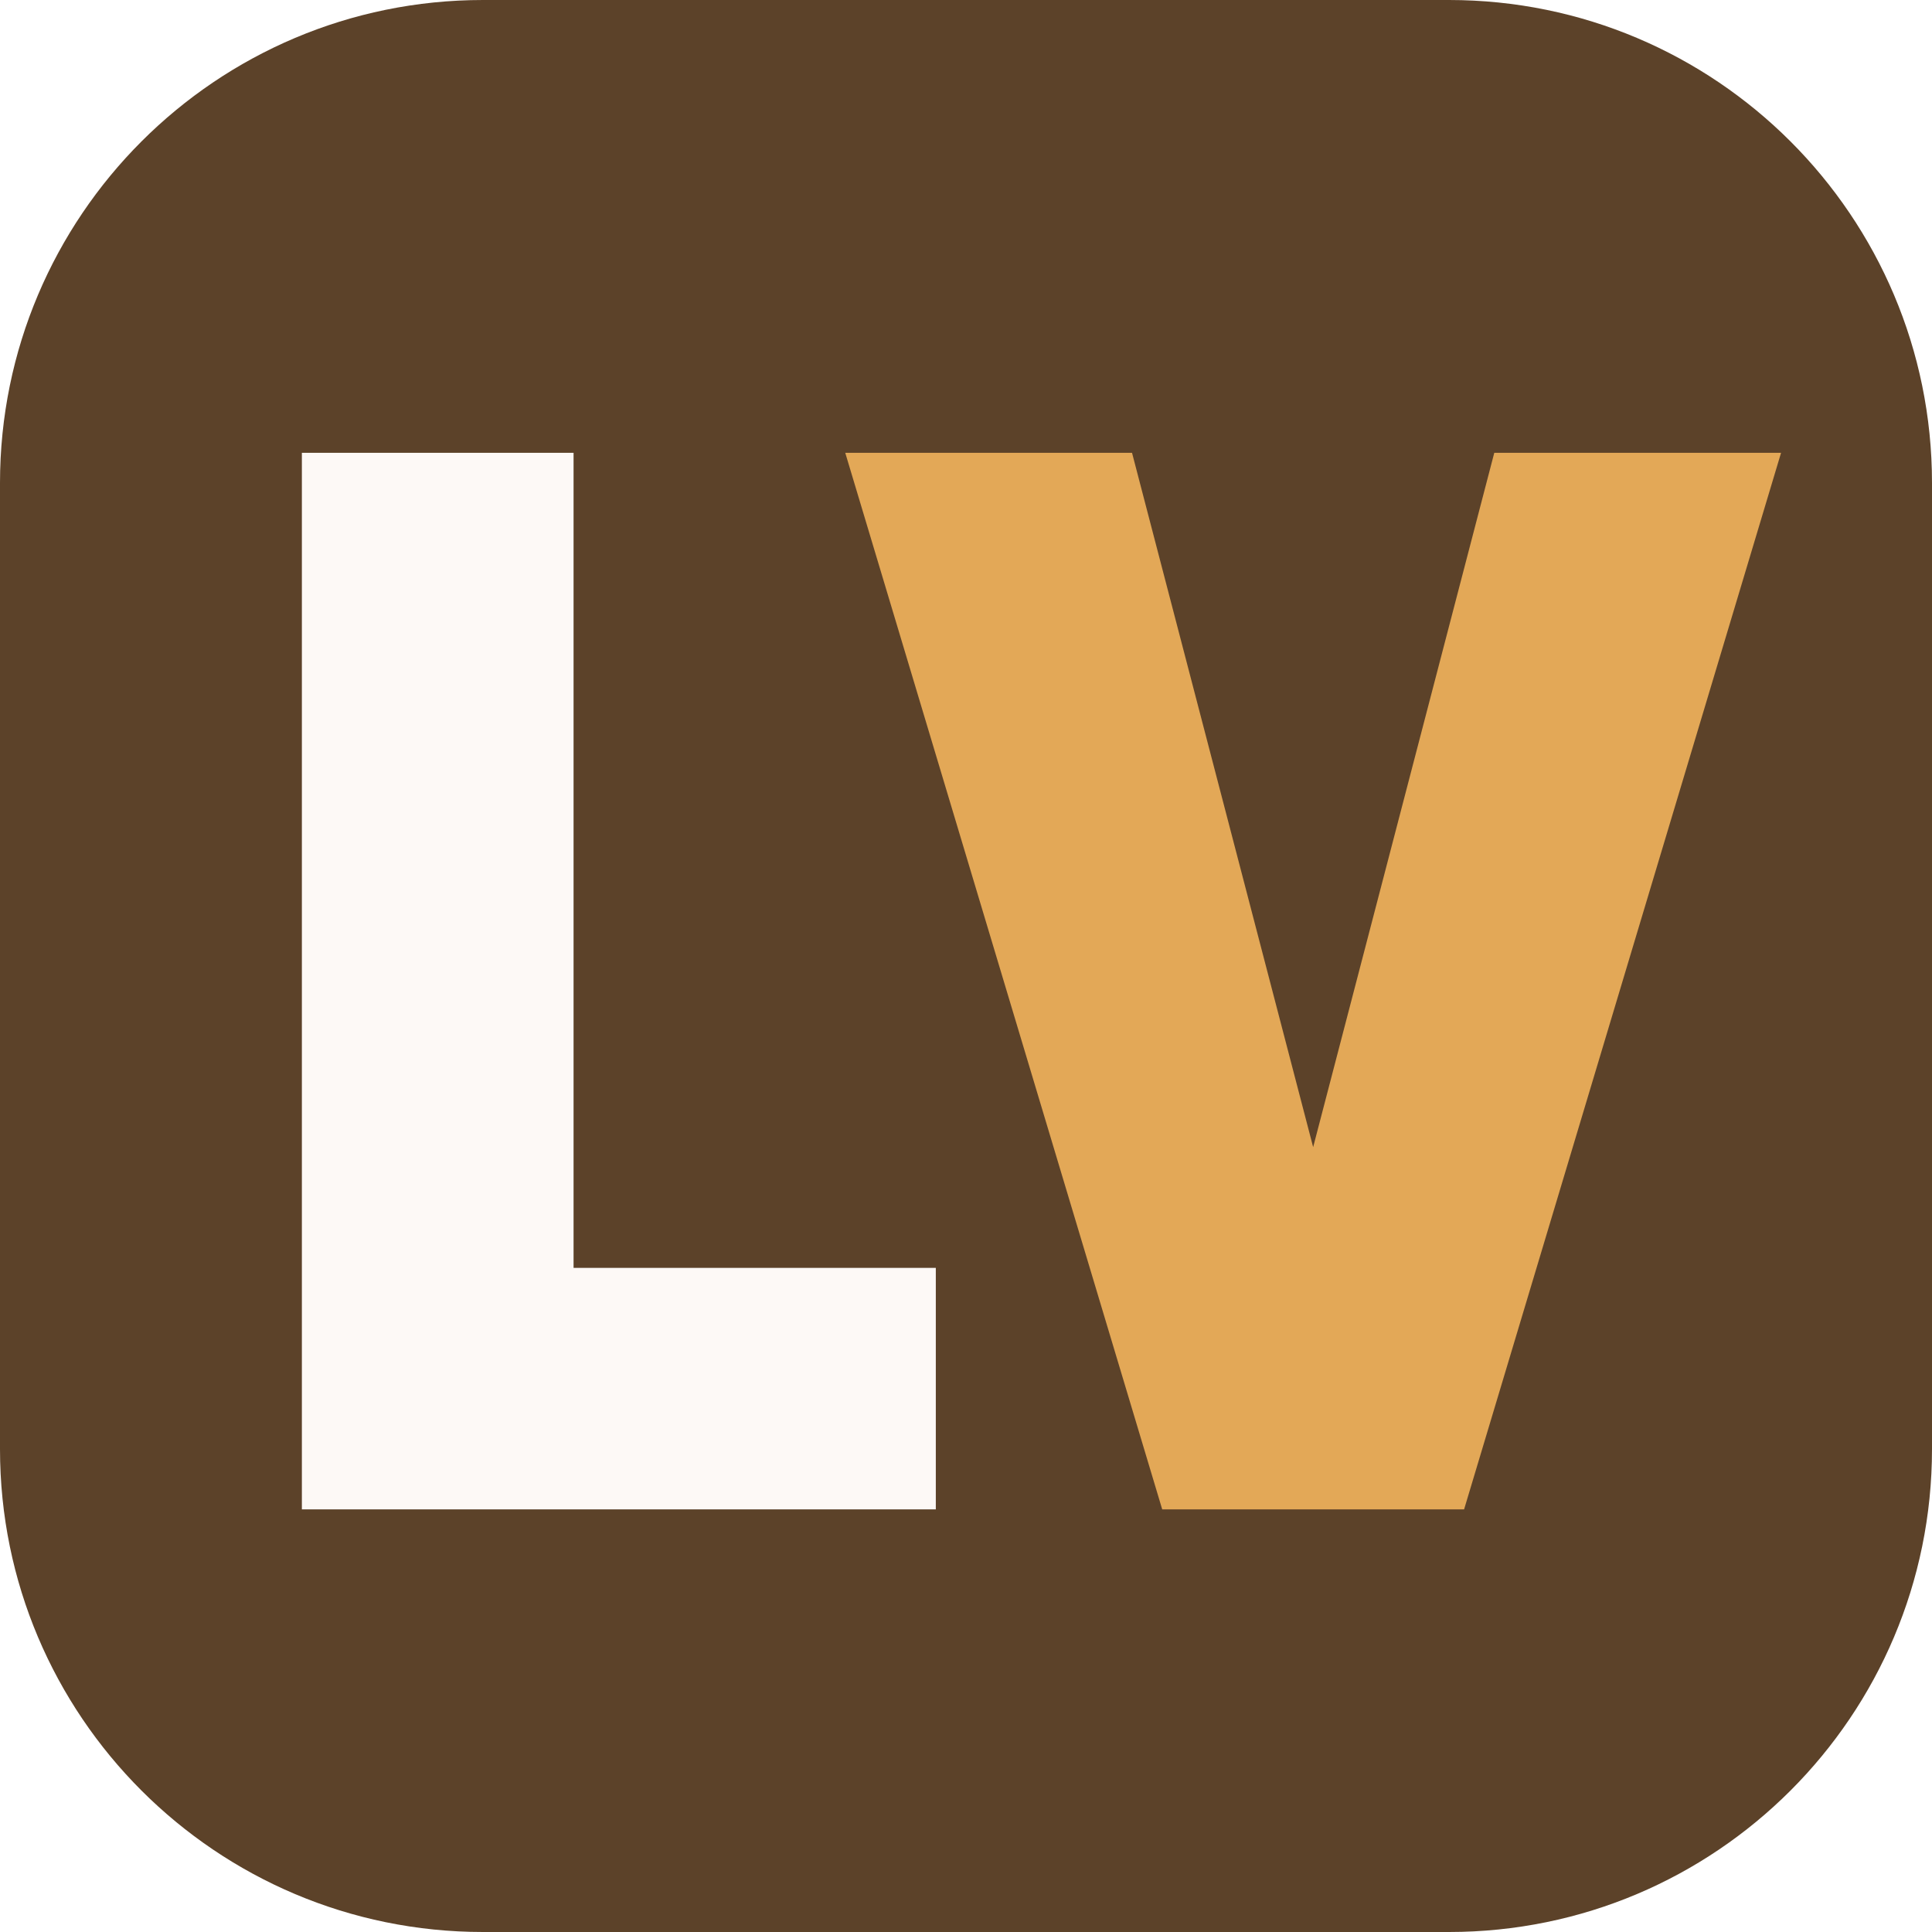
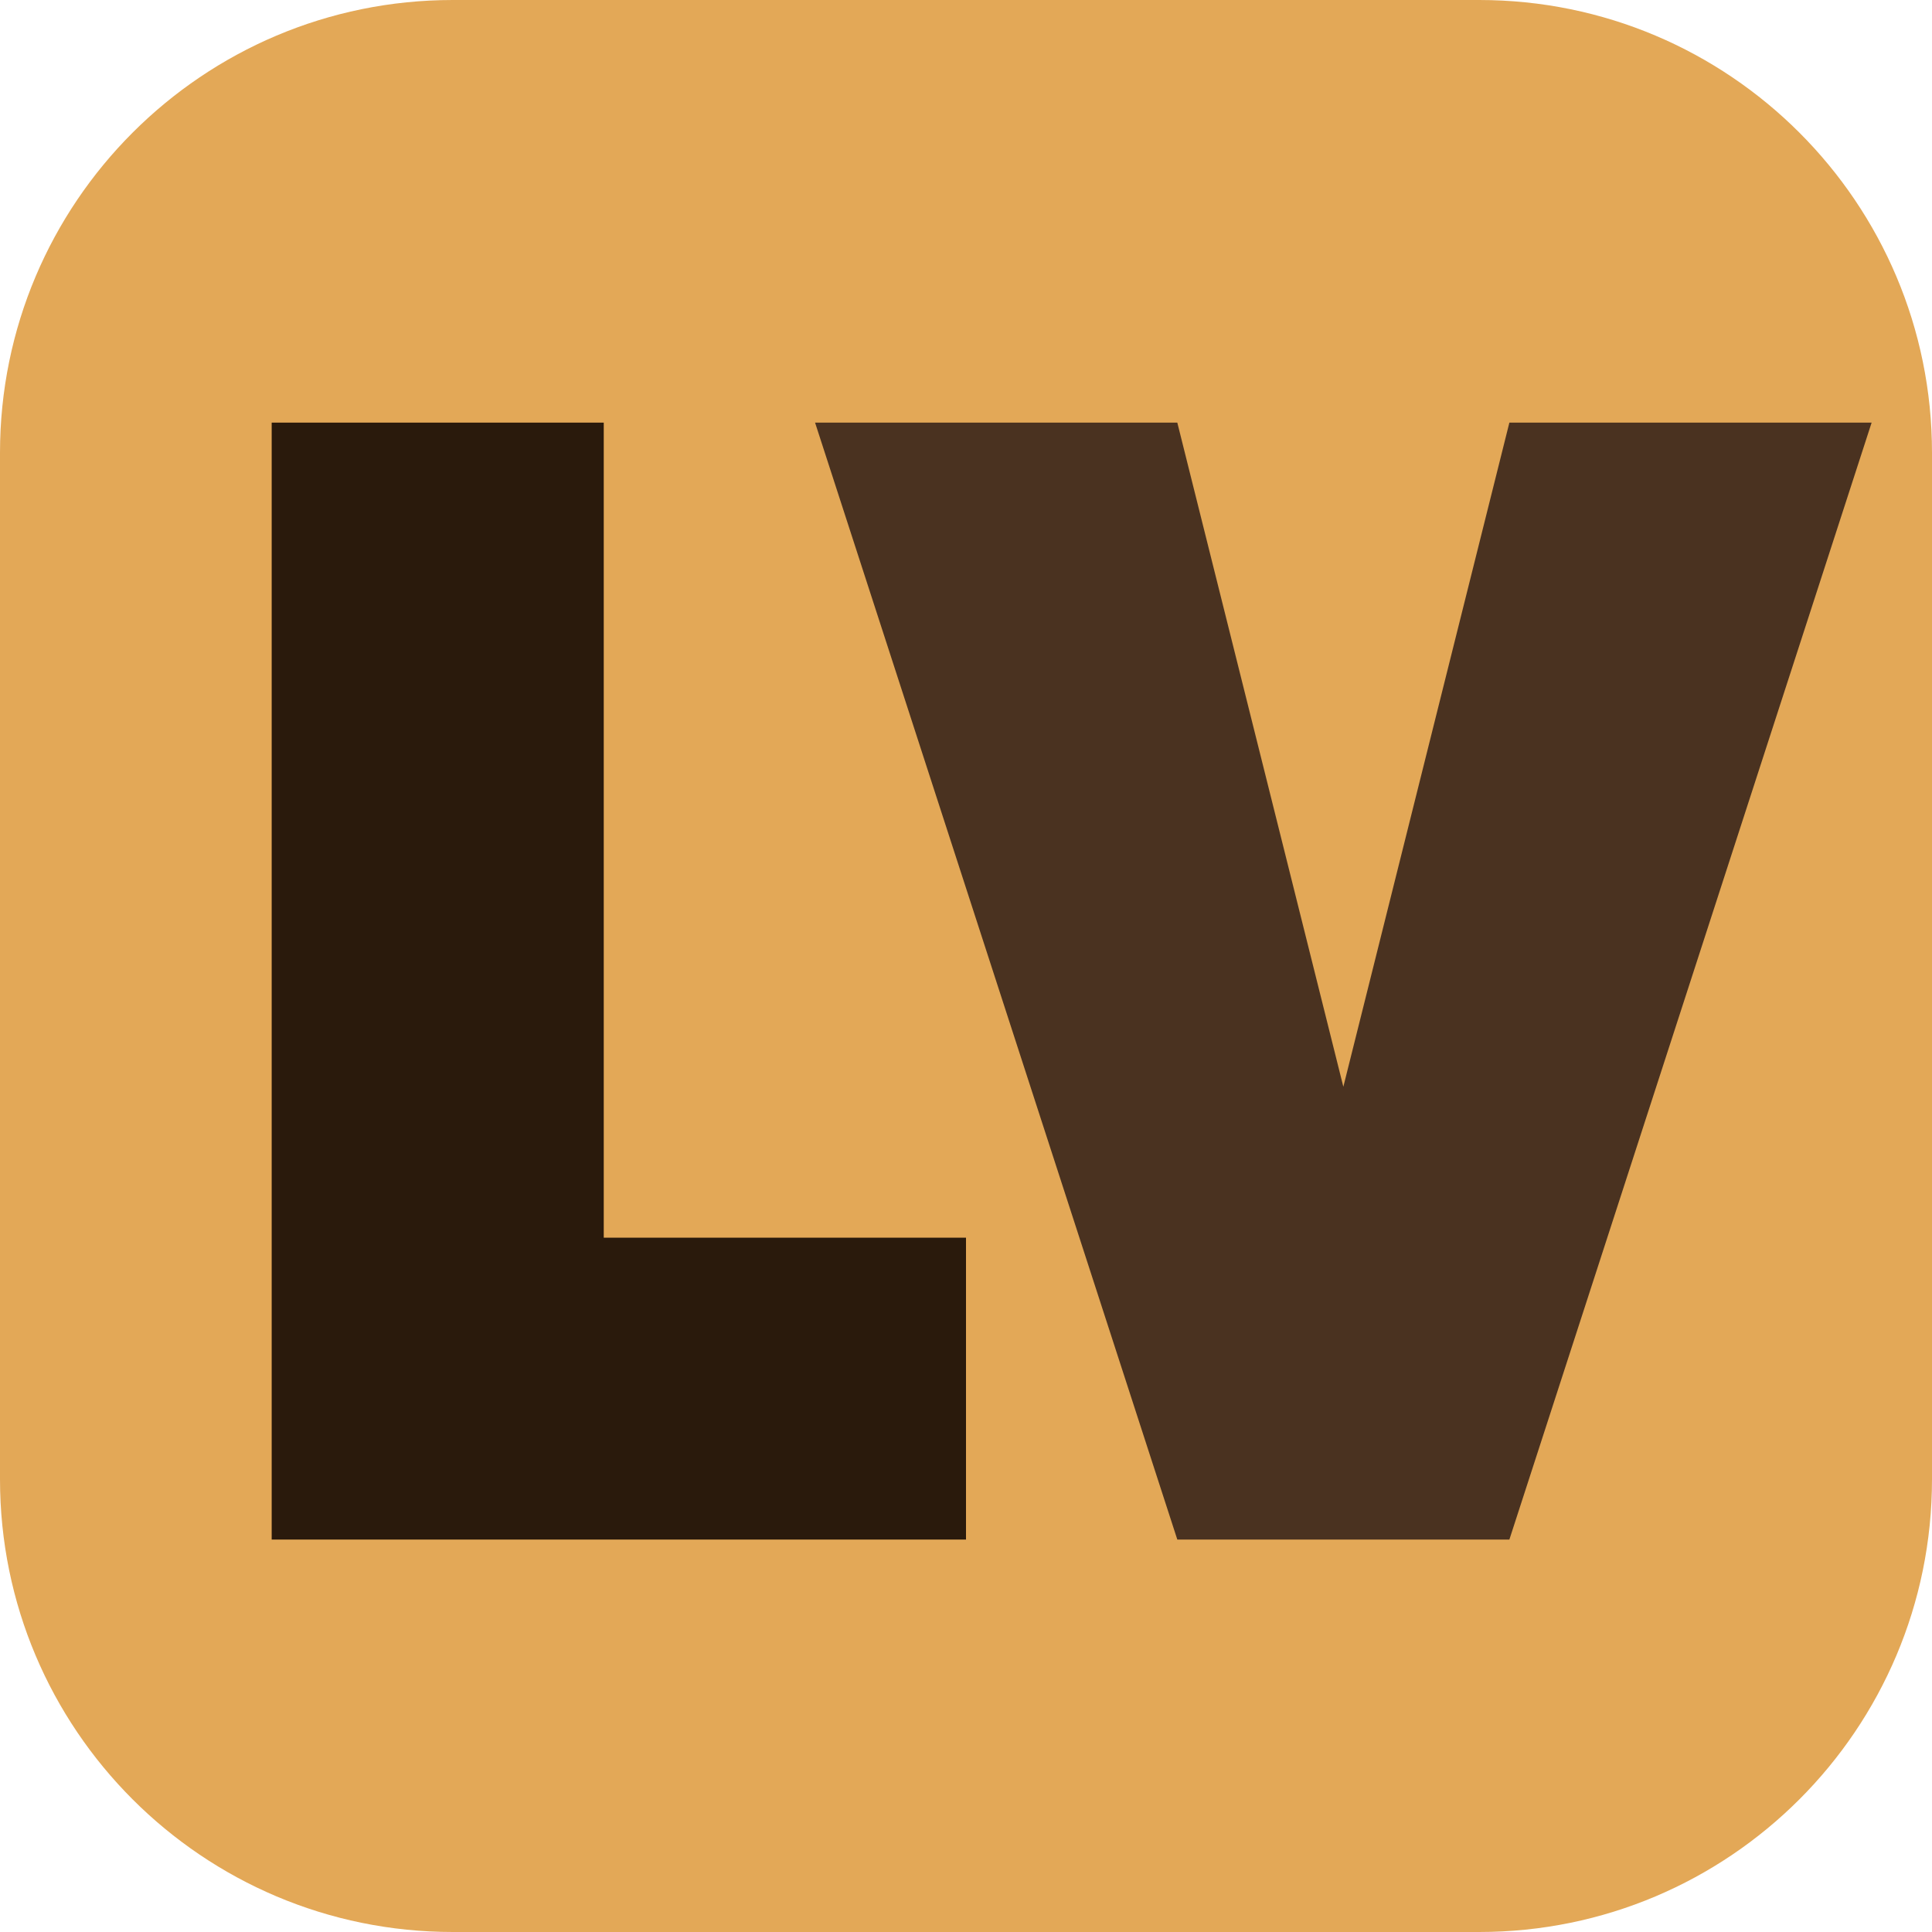
<svg xmlns="http://www.w3.org/2000/svg" viewBox="0 0 128 128" fill="none" role="img" aria-labelledby="title">
-   <rect width="128" height="128" rx="32" fill="#5C4229" />
-   <path d="M20 30H38V84H62V100H20Z" fill="#FDF9F6" />
-   <path d="M56 30H75L87 76L99 30H118L97 100H77Z" fill="#E3A857" />
+   <rect width="128" height="128" rx="30" fill="#E3A857" />
+   <path d="M18 28H40V82H64V102H18Z" fill="#2A1A0C" />
+   <path d="M54 28H78L89 72L100 28H124L100 102H78Z" fill="#4A3220" />
</svg>
